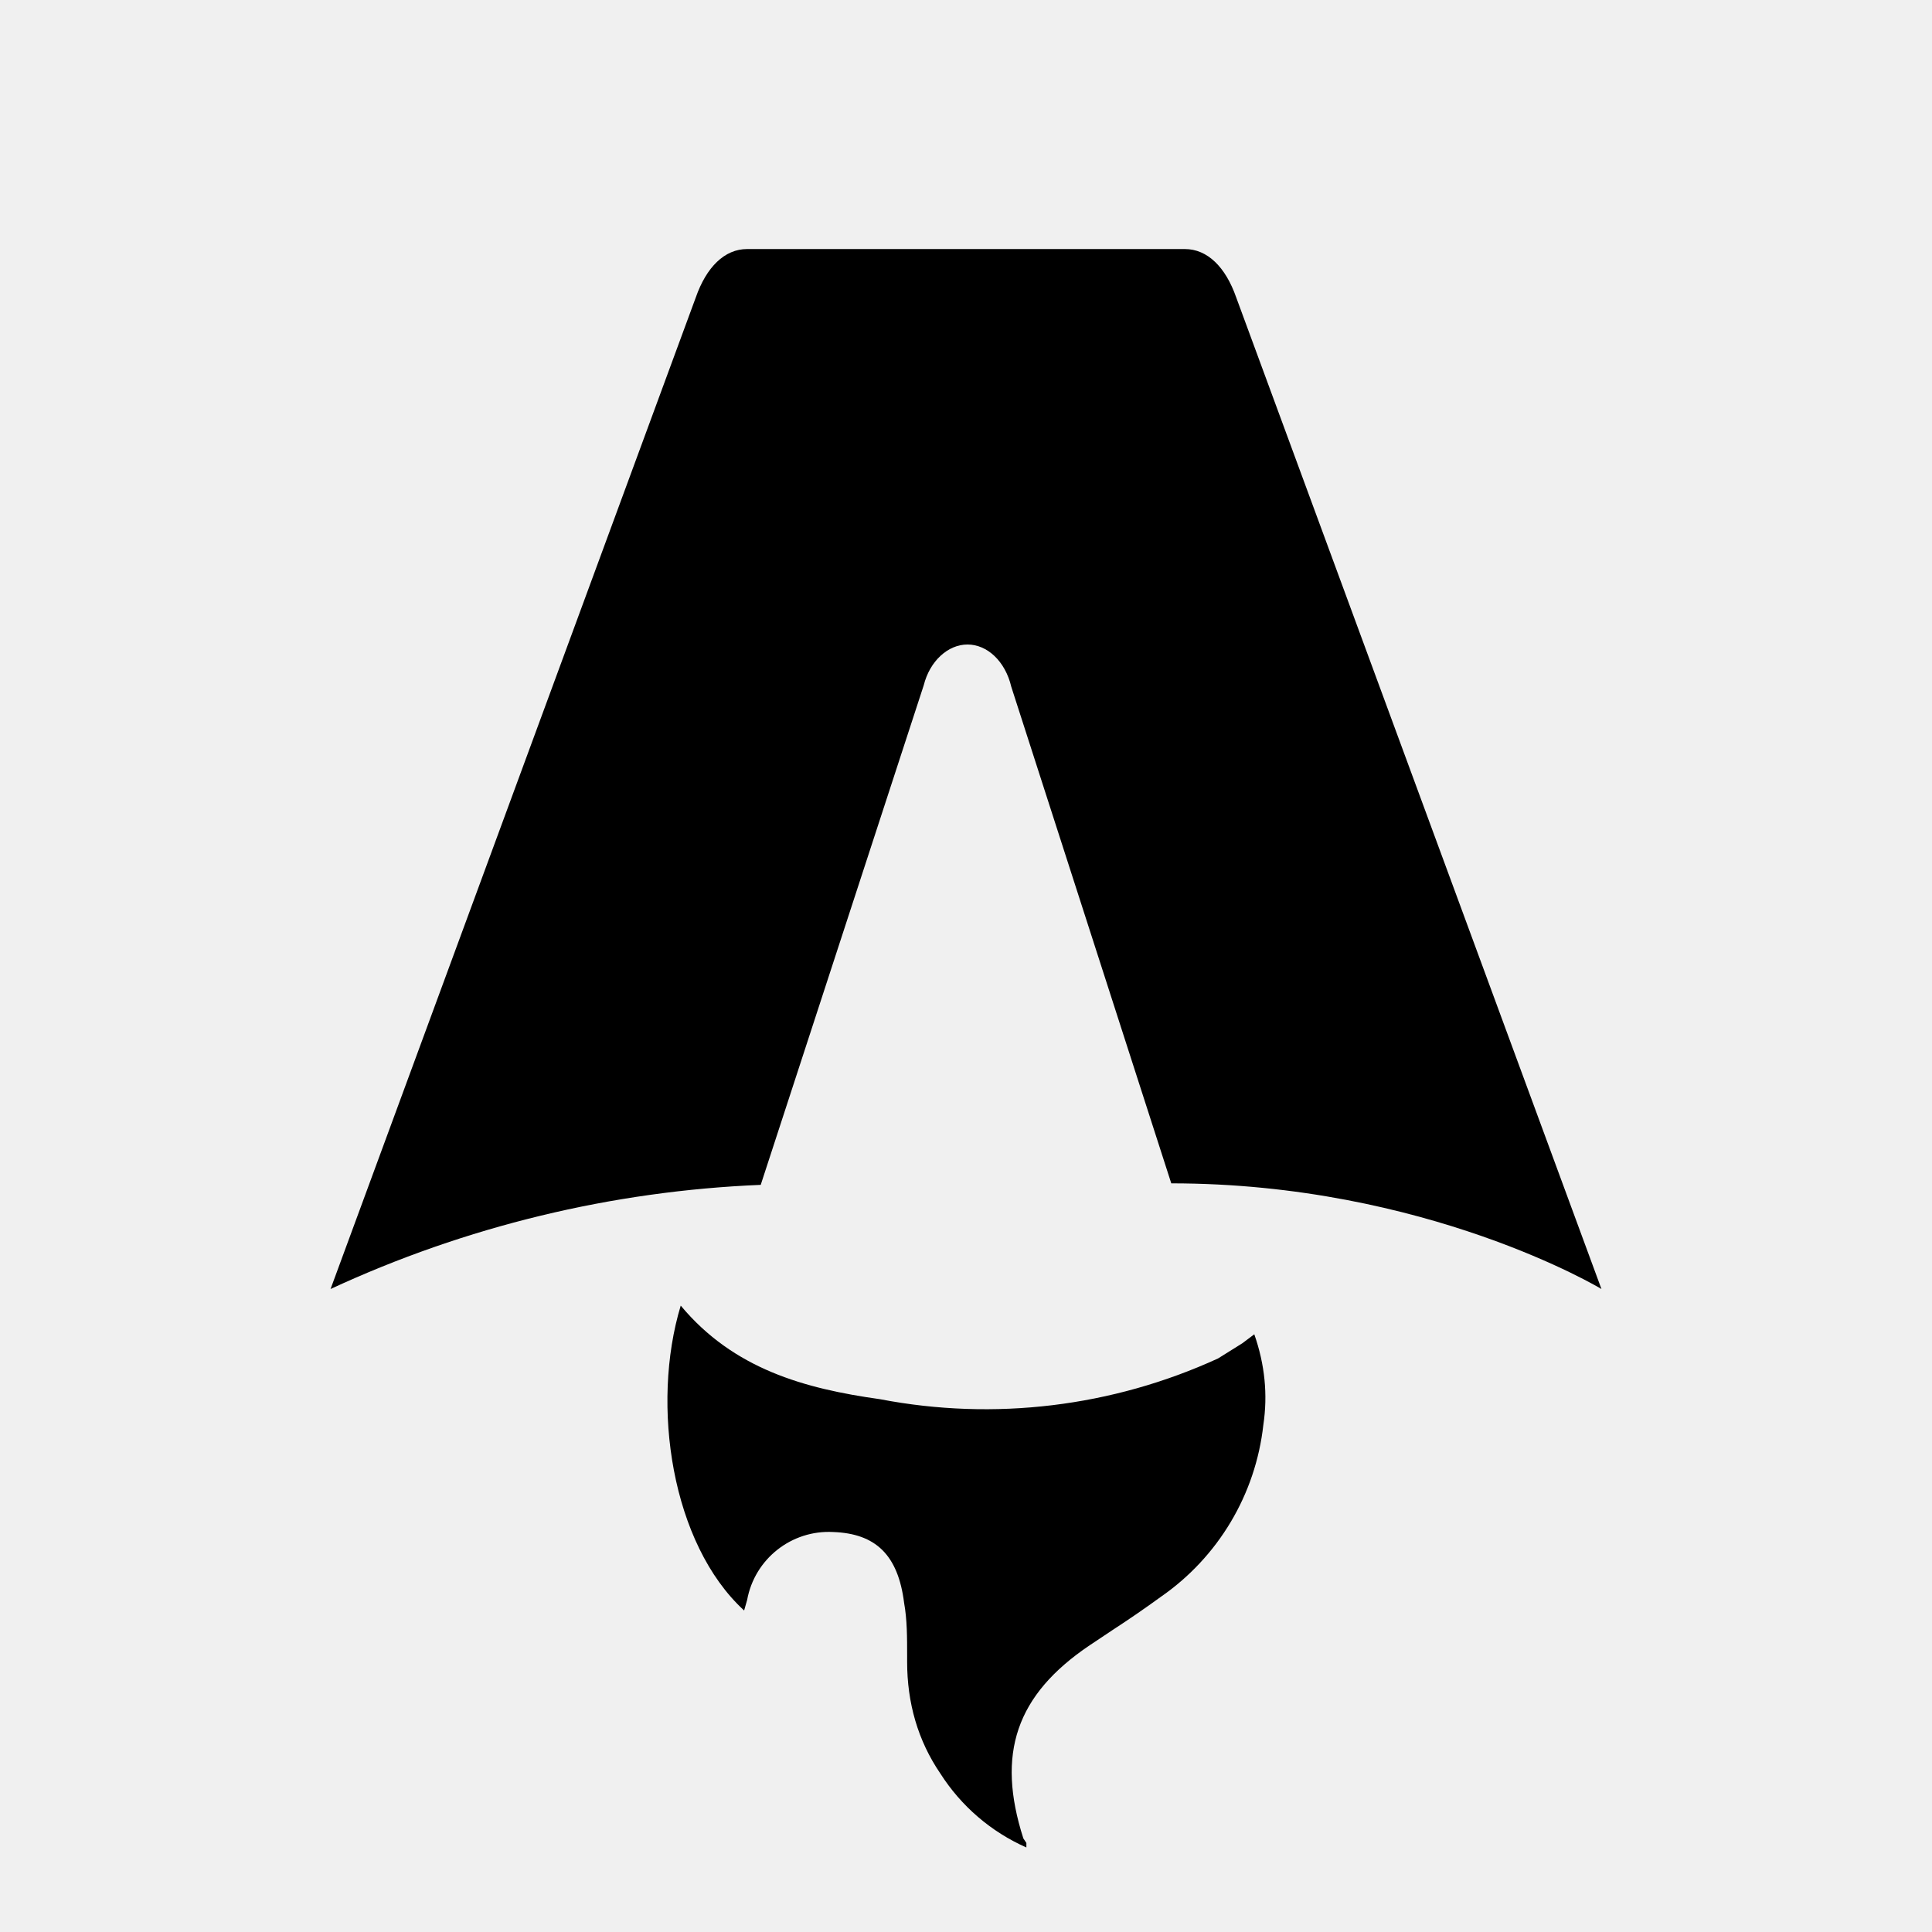
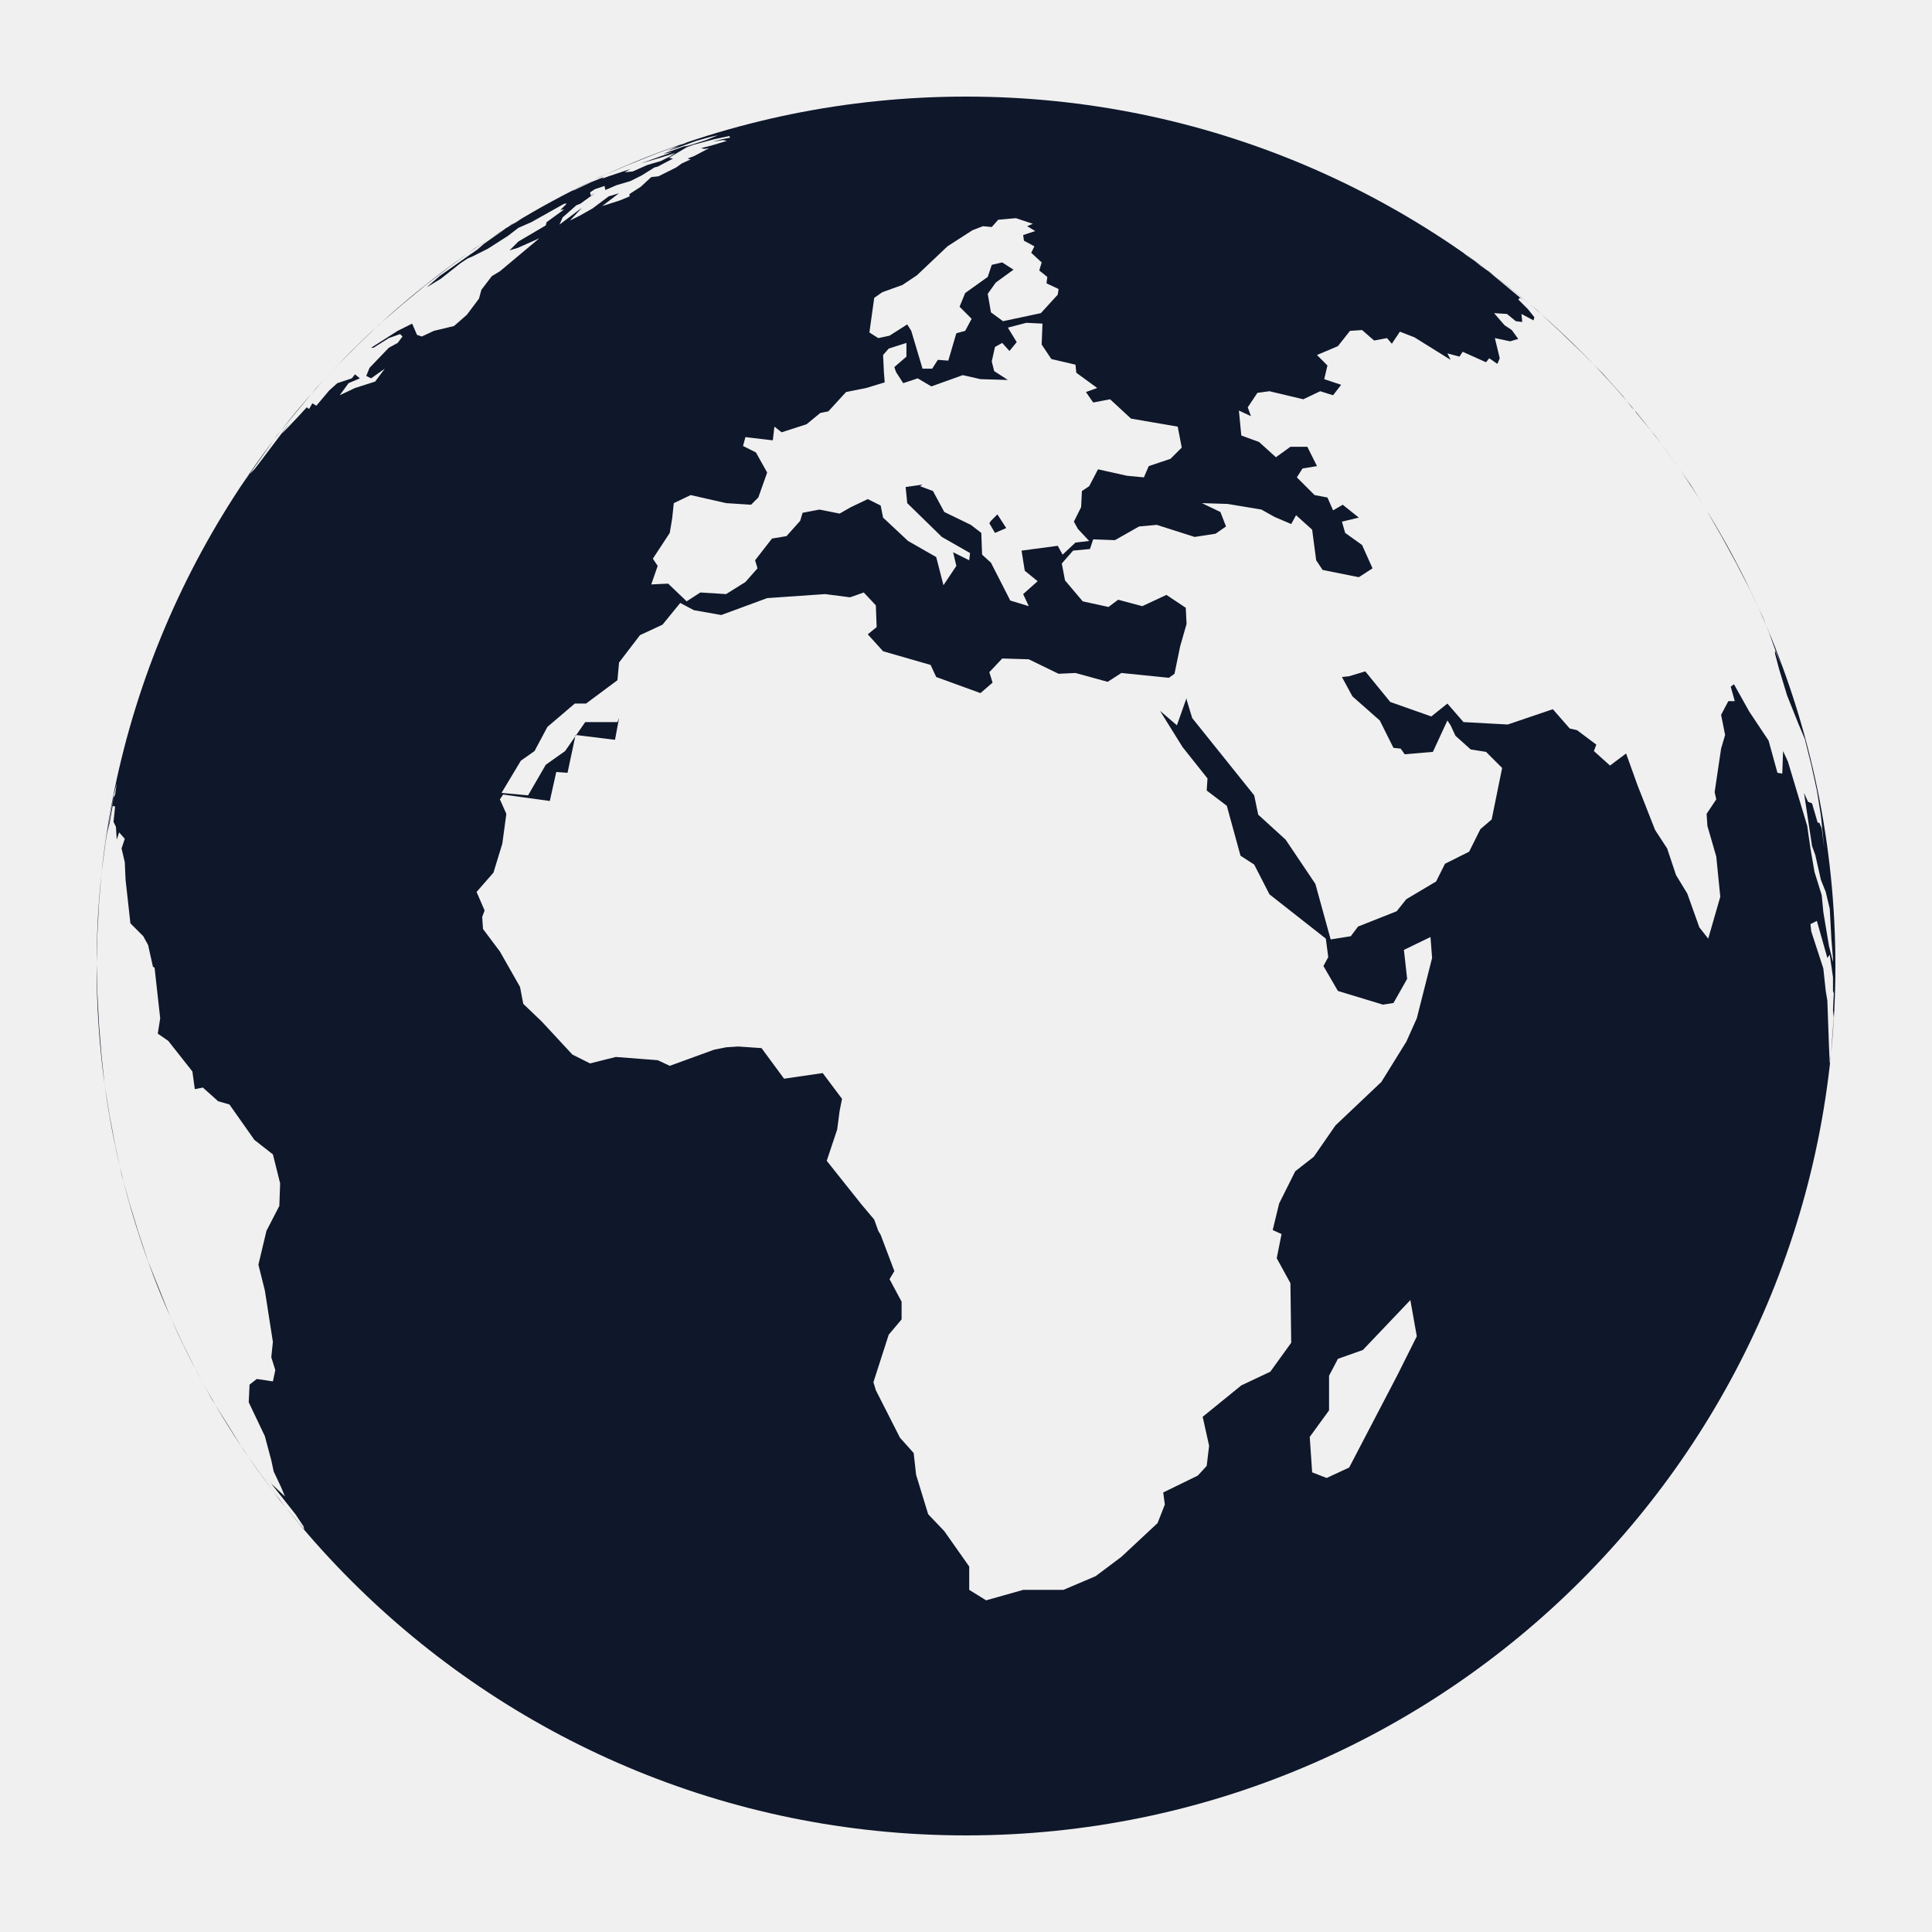
- <svg xmlns="http://www.w3.org/2000/svg" fill="none" viewBox="0 0 128 128">
-   <path d="M50.4 78.5a75.1 75.1 0 0 0-28.5 6.9l24.2-65.7c.7-2 1.9-3.2 3.4-3.2h29c1.5 0 2.7 1.2 3.4 3.2l24.2 65.7s-11.6-7-28.5-7L67 45.5c-.4-1.7-1.6-2.8-2.9-2.8-1.3 0-2.5 1.1-2.9 2.7L50.4 78.5Zm-1.1 28.2Zm-4.2-20.2c-2 6.6-.6 15.8 4.2 20.2a17.5 17.5 0 0 1 .2-.7 5.5 5.5 0 0 1 5.7-4.5c2.8.1 4.3 1.5 4.7 4.7.2 1.1.2 2.3.2 3.5v.4c0 2.7.7 5.2 2.2 7.4a13 13 0 0 0 5.7 4.9v-.3l-.2-.3c-1.8-5.6-.5-9.5 4.4-12.8l1.5-1a73 73 0 0 0 3.2-2.2 16 16 0 0 0 6.8-11.4c.3-2 .1-4-.6-6l-.8.6-1.6 1a37 37 0 0 1-22.4 2.7c-5-.7-9.7-2-13.2-6.2Z" />
+ <svg xmlns="http://www.w3.org/2000/svg" viewBox="0 0 24 24">
+   <path d="M12.00 1.20 A10.8 10.8 0 1 0 12.00 22.80 A10.8 10.8 0 1 0 12.00 1.20 Z M14.75,8.15L14.75,8.31ZM20.27,5.06L20.31,5.1L20.32,5.12L20.32,5.12L20.56,5.41L20.78,5.71L21,6.02L21.2,6.34L21.39,6.67L21.57,7L21.74,7.33L21.9,7.67L21.98,7.87L22.04,8.04L22.13,8.27L22.05,8.08L22.05,8.12L22.1,8.31L22.2,8.64L22.34,8.99L22.42,9.18L22.5,9.5L22.57,9.82L22.62,10.13L22.66,10.53L22.63,10.29L22.6,10.22L22.58,10.22L22.51,9.98L22.46,9.96L22.41,9.85L22.51,10.51L22.55,10.62L22.62,10.93L22.68,11.08L22.73,11.29L22.75,11.66L22.77,11.91L22.77,11.95L22.72,11.75L22.65,11.33L22.63,11.12L22.54,10.83L22.49,10.54L22.45,10.26L22.21,9.46L22.15,9.33L22.14,9.61L22.08,9.6L21.97,9.2L21.73,8.84L21.54,8.5L21.5,8.53L21.55,8.71L21.47,8.71L21.38,8.88L21.43,9.13L21.38,9.3L21.3,9.84L21.32,9.93L21.2,10.11L21.21,10.26L21.32,10.64L21.37,11.14L21.22,11.66L21.11,11.52L20.96,11.1L20.82,10.87L20.71,10.54L20.56,10.31L20.34,9.75L20.2,9.36L20,9.51L19.8,9.33L19.83,9.25L19.59,9.07L19.5,9.05L19.29,8.81L18.73,9L18.18,8.97L17.98,8.74L17.78,8.9L17.27,8.72L16.96,8.34L16.76,8.4L16.67,8.41L16.8,8.65L17.14,8.95L17.31,9.29L17.4,9.3L17.45,9.37L17.8,9.34L17.98,8.95L18.02,9.01L18.08,9.14L18.27,9.31L18.46,9.34L18.66,9.54L18.53,10.18L18.39,10.3L18.25,10.58L17.95,10.73L17.84,10.95L17.47,11.17L17.35,11.32L16.87,11.51L16.78,11.63L16.53,11.67L16.34,10.98L15.97,10.43L15.63,10.12L15.58,9.88L14.81,8.92L14.74,8.69L14.74,8.67L14.62,9.01L14.41,8.83L14.69,9.28L15,9.67L14.99,9.82L15.24,10.01L15.41,10.63L15.58,10.74L15.77,11.11L16.47,11.66L16.5,11.89L16.44,12L16.62,12.31L17.18,12.48L17.31,12.46L17.48,12.16L17.44,11.8L17.77,11.64L17.79,11.9L17.6,12.65L17.47,12.94L17.16,13.44L16.59,13.98L16.32,14.37L16.09,14.55L15.89,14.95L15.81,15.28L15.92,15.33L15.86,15.63L16.03,15.94L16.04,16.68L15.78,17.04L15.42,17.21L14.94,17.6L15.02,17.96L14.99,18.21L14.88,18.33L14.45,18.54L14.47,18.69L14.38,18.92L13.93,19.34L13.61,19.58L13.21,19.75L12.71,19.75L12.25,19.88L12.04,19.75L12.04,19.46L11.73,19.02L11.53,18.81L11.38,18.32L11.35,18.05L11.18,17.86L10.88,17.27L10.85,17.17L11.04,16.58L11.2,16.39L11.2,16.17L11.05,15.89L11.11,15.79L10.94,15.34L10.91,15.29L10.86,15.15L10.7,14.96L10.27,14.42L10.4,14.03L10.43,13.8L10.46,13.65L10.22,13.33L9.74,13.4L9.46,13.02L9.17,13L9.02,13.01L8.87,13.04L8.32,13.24L8.17,13.17L7.65,13.13L7.33,13.21L7.11,13.1L6.73,12.69L6.5,12.47L6.46,12.26L6.21,11.82L6,11.54L5.99,11.39L6.02,11.31L5.92,11.08L6.13,10.84L6.24,10.48L6.29,10.11L6.21,9.93L6.25,9.87L6.83,9.95L6.91,9.59L7.05,9.6L7.15,9.13L7.64,9.19L7.69,8.92L7.71,8.87L7.67,8.97L7.27,8.97L7.02,9.33L6.78,9.5L6.56,9.88L6.23,9.85L6.47,9.45L6.64,9.33L6.8,9.03L7.14,8.74L7.28,8.74L7.67,8.45L7.69,8.23L7.95,7.89L8.23,7.76L8.45,7.49L8.62,7.58L8.96,7.64L8.96,7.64L9.53,7.43L10.25,7.38L10.56,7.42L10.73,7.36L10.88,7.52L10.89,7.79L10.78,7.88L10.97,8.09L11.56,8.26L11.63,8.41L12.18,8.61L12.33,8.48L12.29,8.35L12.45,8.18L12.78,8.19L13.15,8.37L13.36,8.36L13.76,8.47L13.93,8.36L14.52,8.42L14.59,8.37L14.66,8.03L14.74,7.75L14.73,7.55L14.49,7.39L14.19,7.53L13.89,7.45L13.77,7.54L13.45,7.47L13.23,7.21L13.19,7L13.33,6.84L13.54,6.82L13.58,6.7L13.85,6.71L14.15,6.54L14.37,6.52L14.84,6.67L15.1,6.63L15.23,6.54L15.16,6.36L14.93,6.25L15.25,6.26L15.67,6.33L15.83,6.42L16.04,6.51L16.1,6.4L16.3,6.58L16.35,6.96L16.43,7.08L16.88,7.17L17.05,7.06L16.92,6.77L16.71,6.62L16.67,6.48L16.88,6.43L16.68,6.27L16.56,6.34L16.49,6.18L16.33,6.15L16.11,5.93L16.18,5.82L16.36,5.79L16.24,5.55L16.03,5.55L15.85,5.68L15.64,5.49L15.42,5.41L15.39,5.1L15.54,5.17L15.5,5.06L15.62,4.88L15.77,4.86L16.19,4.96L16.4,4.86L16.56,4.91L16.66,4.78L16.45,4.71L16.49,4.54L16.36,4.41L16.62,4.3L16.77,4.11L16.92,4.1L17.07,4.23L17.23,4.2L17.29,4.27L17.39,4.12L17.57,4.19L18.02,4.47L17.98,4.39L18.13,4.43L18.17,4.37L18.46,4.5L18.5,4.45L18.6,4.52L18.61,4.5L18.63,4.45L18.57,4.2L18.76,4.24L18.86,4.21L18.78,4.1L18.69,4.04L18.56,3.89L18.72,3.9L18.83,3.99L18.91,4L18.9,3.9L19.05,3.98L19.06,3.94L18.98,3.84L18.86,3.72L18.88,3.7L18.91,3.72L18.49,3.37L18.39,3.3L18.3,3.23L18.19,3.15L18.2,3.16L18.2,3.16L18.51,3.38L18.8,3.61L19.09,3.85L19.37,4.11L19.64,4.37L19.91,4.64L20.16,4.92ZM17.52,16.15L17.6,16.6L17.36,17.08L16.76,18.23L16.48,18.36L16.3,18.29L16.27,17.85L16.51,17.52L16.51,17.09L16.62,16.88L16.93,16.77ZM8.54,1.77L8.42,1.81L8.34,1.84L8.44,1.81L8.28,1.88L8.43,1.83L8.65,1.75L8.83,1.7L8.92,1.68L8.77,1.74L8.55,1.81L8.49,1.82L8.41,1.85L8.24,1.91L8.35,1.89L8.21,1.94L8.1,1.98L7.96,2.03L8.2,1.96L8.39,1.9L8.31,1.95L8.21,2L8.04,2.05L7.86,2.13L7.76,2.14L7.83,2.1L7.56,2.19L7.48,2.22L7.5,2.2L7.35,2.26L7.37,2.25L7.14,2.36L7.11,2.37L7.11,2.37L7.45,2.2L7.8,2.05L8.15,1.91L8.5,1.78ZM6.48,2.72L6.48,2.72L6.35,2.79L6.01,3.03L5.93,3.1L5.8,3.19L5.46,3.43L5.3,3.57L5.48,3.46L5.72,3.27L5.81,3.21L5.86,3.19L6.06,3.09L6.31,2.93L6.44,2.83L6.6,2.76L7.01,2.53L7.04,2.53L6.96,2.61L7.01,2.6L6.79,2.76L6.78,2.8L6.44,3L6.33,3.11L6.43,3.08L6.7,2.96L6.21,3.37L6.11,3.43L5.98,3.6L5.95,3.71L5.8,3.91L5.64,4.05L5.39,4.11L5.24,4.18L5.18,4.16L5.12,4.02L4.94,4.11L4.61,4.32L4.64,4.32L4.83,4.2L4.97,4.15L5,4.18L4.94,4.26L4.83,4.32L4.59,4.57L4.55,4.67L4.61,4.7L4.78,4.58L4.66,4.74L4.41,4.82L4.22,4.91L4.33,4.76L4.47,4.7L4.41,4.65L4.37,4.7L4.19,4.76L4.09,4.85L3.93,5.04L3.88,5.01L3.84,5.08L3.81,5.06L3.7,5.18L3.5,5.39L3.6,5.25L3.23,5.74L3.16,5.83L3.09,5.9L3,6.03L3,6.03L3.22,5.72L3.44,5.41L3.68,5.12L3.92,4.83L4.18,4.55L4.44,4.29L4.71,4.03L5,3.78L5.29,3.54L5.59,3.31L5.89,3.09L6.21,2.88ZM1.41,9.9L1.41,9.89L1.45,9.73L1.43,9.87L1.41,9.91L1.33,10.35L1.36,10.23L1.4,10.01L1.43,10.02L1.41,10.21L1.44,10.27L1.45,10.43L1.48,10.34L1.55,10.42L1.51,10.54L1.55,10.71L1.56,10.93L1.62,11.47L1.78,11.63L1.84,11.74L1.9,12.01L1.92,12.02L1.99,12.65L1.96,12.84L2.09,12.93L2.39,13.31L2.42,13.53L2.52,13.51L2.71,13.68L2.85,13.72L3.16,14.16L3.39,14.34L3.48,14.7L3.47,14.98L3.31,15.29L3.21,15.71L3.29,16.03L3.39,16.67L3.37,16.86L3.42,17.02L3.39,17.16L3.19,17.13L3.1,17.2L3.09,17.42L3.29,17.84L3.37,18.14L3.4,18.28L3.49,18.47L3.54,18.59L3.37,18.43L3.29,18.33L3.29,18.33L3.48,18.57L3.67,18.81L3.77,18.96L3.78,19L3.71,18.92L3.71,18.92L3.47,18.63L3.25,18.33L3.03,18.02L2.83,17.7L2.63,17.38L2.45,17.05L2.28,16.71L2.12,16.37L1.98,16.02L1.84,15.67L1.72,15.31L1.61,14.95L1.51,14.59L1.43,14.22L1.36,13.85L1.3,13.48L1.26,13.1L1.23,12.73L1.21,12.35L1.2,11.97L1.21,11.6L1.23,11.22L1.26,10.85L1.31,10.47L1.37,10.1ZM8.75,1.85L8.81,1.84L8.62,1.94L8.54,1.97L8.58,1.98L8.47,2.03L8.4,2.08L8.18,2.19L8.09,2.2L7.96,2.32L7.82,2.41L7.82,2.44L7.7,2.49L7.48,2.56L7.69,2.4L7.56,2.44L7.36,2.59L7.2,2.68L7.08,2.74L7.23,2.58L6.95,2.79L6.99,2.7L7.16,2.55L7.21,2.53L7.39,2.4L7.34,2.43L7.33,2.39L7.39,2.35L7.51,2.31L7.52,2.36L7.66,2.3L7.83,2.25L7.97,2.18L8.13,2.08L8.17,2.07L8.36,1.97L8.31,1.96L8.53,1.83L8.61,1.8L8.87,1.73L9.06,1.69L9.07,1.71L8.97,1.73L8.85,1.76L8.98,1.74L9.03,1.75L8.83,1.81L8.71,1.84ZM22.78,12.34L22.77,12.55L22.78,12.64L22.74,13.16L22.73,13.21L22.72,12.99L22.7,12.43L22.68,12.31L22.65,12.03L22.5,11.57L22.49,11.48L22.57,11.44L22.7,11.9L22.73,11.86L22.77,12.14L22.77,12.31ZM13.39,6.57L13.53,6.72L13.36,6.74L13.2,6.89L13.14,6.78L12.69,6.84L12.73,7.09L12.89,7.22L12.71,7.38L12.78,7.53L12.55,7.46L12.31,6.99L12.2,6.89L12.19,6.62L12.06,6.52L11.73,6.36L11.59,6.1L11.43,6.04L11.46,6.02L11.25,6.05L11.27,6.25L11.7,6.67L12.05,6.87L12.04,6.96L11.84,6.86L11.88,7.03L11.72,7.27L11.63,6.92L11.28,6.72L10.97,6.43L10.94,6.28L10.78,6.2L10.57,6.3L10.43,6.38L10.18,6.33L9.97,6.37L9.94,6.47L9.77,6.66L9.59,6.69L9.38,6.96L9.41,7.06L9.26,7.23L9.02,7.38L8.7,7.36L8.53,7.47L8.3,7.25L8.09,7.26L8.17,7.03L8.11,6.94L8.32,6.62L8.35,6.44L8.37,6.25L8.58,6.15L9.02,6.25L9.33,6.27L9.42,6.18L9.53,5.87L9.39,5.62L9.23,5.54L9.26,5.43L9.6,5.47L9.62,5.3L9.71,5.37L10.02,5.27L10.19,5.13L10.29,5.11L10.51,4.87L10.76,4.82L10.99,4.75L10.98,4.62L10.97,4.41L11.04,4.33L11.26,4.26L11.26,4.43L11.11,4.56L11.13,4.62L11.22,4.76L11.4,4.7L11.57,4.8L11.96,4.66L12.18,4.71L12.52,4.72L12.35,4.61L12.32,4.49L12.36,4.31L12.45,4.26L12.54,4.36L12.63,4.25L12.52,4.07L12.75,4.01L12.95,4.02L12.94,4.28L13.06,4.46L13.36,4.53L13.37,4.63L13.63,4.82L13.49,4.87L13.58,5L13.79,4.96L14.05,5.2L14.63,5.3L14.68,5.56L14.54,5.7L14.27,5.79L14.21,5.93L14,5.91L13.64,5.83L13.53,6.04L13.44,6.1L13.43,6.3L13.34,6.48ZM12.36,6.62L12.5,6.56L12.39,6.39L12.31,6.47L12.29,6.5ZM11.32,4.11L11.27,4.03L11.05,4.17L10.91,4.2L10.8,4.13L10.86,3.7L10.96,3.63L11.21,3.54L11.39,3.42L11.77,3.06L12.08,2.86L12.21,2.81L12.32,2.82L12.4,2.73L12.62,2.71L12.83,2.78L12.76,2.81L12.86,2.87L12.71,2.92L12.72,2.99L12.85,3.06L12.81,3.14L12.94,3.26L12.91,3.36L13.01,3.44L13,3.52L13.15,3.59L13.14,3.66L12.93,3.89L12.46,3.99L12.31,3.88L12.27,3.65L12.37,3.51L12.59,3.35L12.45,3.26L12.32,3.29L12.27,3.44L11.99,3.64L11.92,3.81L12.07,3.96L11.99,4.11L11.88,4.14L11.78,4.48L11.65,4.47L11.58,4.58L11.46,4.58Z" fill-rule="evenodd" />
  <style>
-         path { fill: #000; }
+         path { fill: #0f172a; }
        @media (prefers-color-scheme: dark) {
-             path { fill: #FFF; }
+             path { fill: #f8fafc; }
        }
    </style>
</svg>
